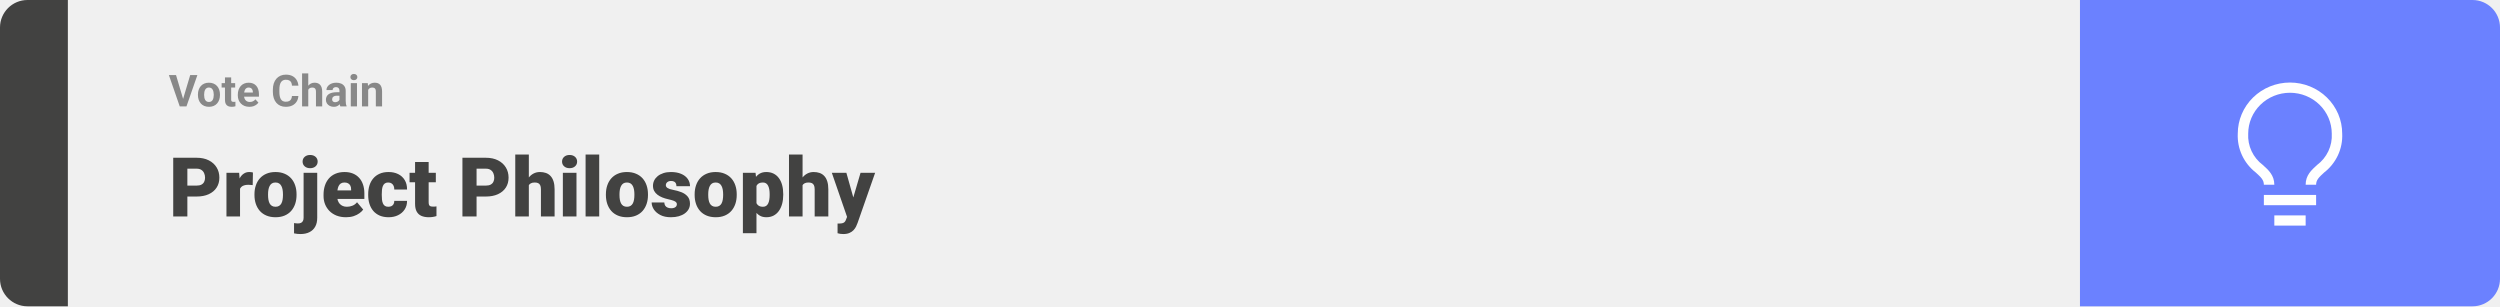
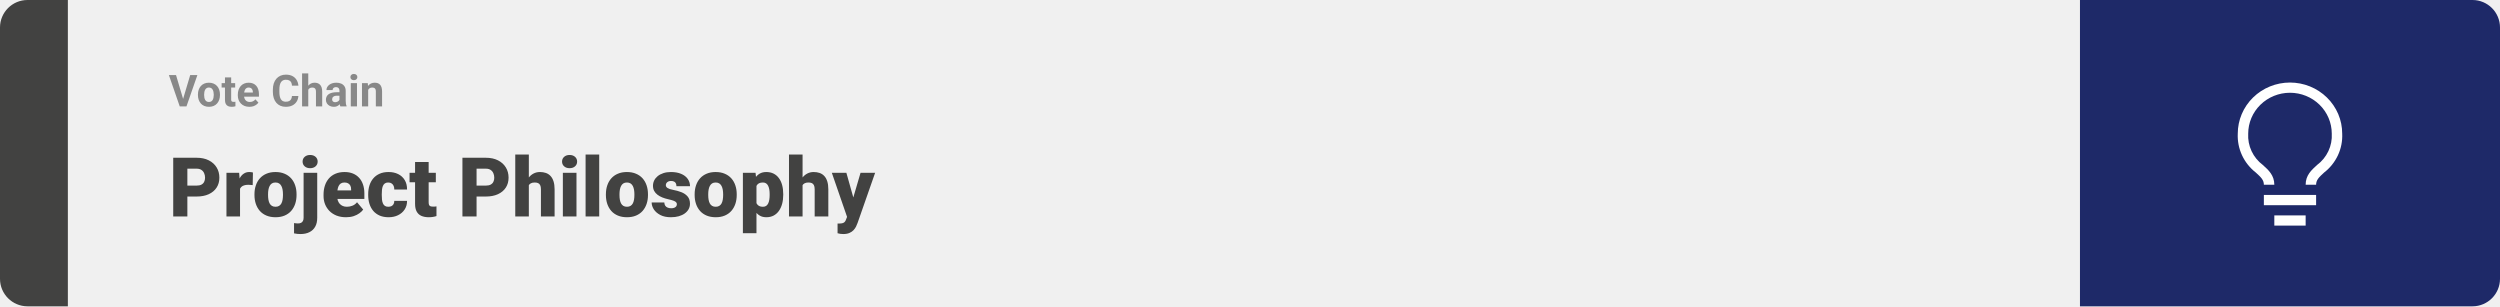
<svg xmlns="http://www.w3.org/2000/svg" width="1363" height="167" viewBox="0 0 1363 167" fill="none">
  <rect width="1363" height="167" rx="15" fill="#F0F0F0" />
  <path d="M0 15C0 6.716 6.716 0 15 0H37V167H15C6.716 167 0 160.284 0 152V15Z" fill="#424241" />
  <path d="M99.676 54.438L103.695 40.938H107.609L101.668 58H99.09L99.676 54.438ZM95.973 40.938L99.981 54.438L100.59 58H97.988L92.082 40.938H95.973ZM107.914 51.789V51.543C107.914 50.613 108.047 49.758 108.312 48.977C108.578 48.188 108.965 47.504 109.473 46.926C109.98 46.348 110.605 45.898 111.348 45.578C112.09 45.25 112.941 45.086 113.902 45.086C114.863 45.086 115.719 45.25 116.469 45.578C117.219 45.898 117.848 46.348 118.355 46.926C118.871 47.504 119.262 48.188 119.527 48.977C119.793 49.758 119.926 50.613 119.926 51.543V51.789C119.926 52.711 119.793 53.566 119.527 54.355C119.262 55.137 118.871 55.82 118.355 56.406C117.848 56.984 117.223 57.434 116.48 57.754C115.738 58.074 114.887 58.234 113.926 58.234C112.965 58.234 112.109 58.074 111.359 57.754C110.617 57.434 109.988 56.984 109.473 56.406C108.965 55.82 108.578 55.137 108.312 54.355C108.047 53.566 107.914 52.711 107.914 51.789ZM111.289 51.543V51.789C111.289 52.32 111.336 52.816 111.43 53.277C111.523 53.738 111.672 54.145 111.875 54.496C112.086 54.84 112.359 55.109 112.695 55.305C113.031 55.5 113.441 55.598 113.926 55.598C114.395 55.598 114.797 55.5 115.133 55.305C115.469 55.109 115.738 54.84 115.941 54.496C116.145 54.145 116.293 53.738 116.387 53.277C116.488 52.816 116.539 52.32 116.539 51.789V51.543C116.539 51.027 116.488 50.543 116.387 50.09C116.293 49.629 116.141 49.223 115.93 48.871C115.727 48.512 115.457 48.23 115.121 48.027C114.785 47.824 114.379 47.723 113.902 47.723C113.426 47.723 113.02 47.824 112.684 48.027C112.355 48.23 112.086 48.512 111.875 48.871C111.672 49.223 111.523 49.629 111.43 50.09C111.336 50.543 111.289 51.027 111.289 51.543ZM128.211 45.32V47.711H120.828V45.32H128.211ZM122.656 42.191H126.031V54.18C126.031 54.547 126.078 54.828 126.172 55.023C126.273 55.219 126.422 55.355 126.617 55.434C126.812 55.504 127.059 55.539 127.355 55.539C127.566 55.539 127.754 55.531 127.918 55.516C128.09 55.492 128.234 55.469 128.352 55.445L128.363 57.93C128.074 58.023 127.762 58.098 127.426 58.152C127.09 58.207 126.719 58.234 126.312 58.234C125.57 58.234 124.922 58.113 124.367 57.871C123.82 57.621 123.398 57.223 123.102 56.676C122.805 56.129 122.656 55.41 122.656 54.52V42.191ZM135.969 58.234C134.984 58.234 134.102 58.078 133.32 57.766C132.539 57.445 131.875 57.004 131.328 56.441C130.789 55.879 130.375 55.227 130.086 54.484C129.797 53.734 129.652 52.938 129.652 52.094V51.625C129.652 50.664 129.789 49.785 130.062 48.988C130.336 48.191 130.727 47.5 131.234 46.914C131.75 46.328 132.375 45.879 133.109 45.566C133.844 45.246 134.672 45.086 135.594 45.086C136.492 45.086 137.289 45.234 137.984 45.531C138.68 45.828 139.262 46.25 139.73 46.797C140.207 47.344 140.566 48 140.809 48.766C141.051 49.523 141.172 50.367 141.172 51.297V52.703H131.094V50.453H137.855V50.195C137.855 49.727 137.77 49.309 137.598 48.941C137.434 48.566 137.184 48.27 136.848 48.051C136.512 47.832 136.082 47.723 135.559 47.723C135.113 47.723 134.73 47.82 134.41 48.016C134.09 48.211 133.828 48.484 133.625 48.836C133.43 49.188 133.281 49.602 133.18 50.078C133.086 50.547 133.039 51.062 133.039 51.625V52.094C133.039 52.602 133.109 53.07 133.25 53.5C133.398 53.93 133.605 54.301 133.871 54.613C134.145 54.926 134.473 55.168 134.855 55.34C135.246 55.512 135.688 55.598 136.18 55.598C136.789 55.598 137.355 55.48 137.879 55.246C138.41 55.004 138.867 54.641 139.25 54.156L140.891 55.938C140.625 56.32 140.262 56.688 139.801 57.039C139.348 57.391 138.801 57.68 138.16 57.906C137.52 58.125 136.789 58.234 135.969 58.234ZM159.172 52.34H162.676C162.605 53.488 162.289 54.508 161.727 55.398C161.172 56.289 160.395 56.984 159.395 57.484C158.402 57.984 157.207 58.234 155.809 58.234C154.715 58.234 153.734 58.047 152.867 57.672C152 57.289 151.258 56.742 150.641 56.031C150.031 55.32 149.566 54.461 149.246 53.453C148.926 52.445 148.766 51.316 148.766 50.066V48.883C148.766 47.633 148.93 46.504 149.258 45.496C149.594 44.48 150.07 43.617 150.688 42.906C151.312 42.195 152.059 41.648 152.926 41.266C153.793 40.883 154.762 40.691 155.832 40.691C157.254 40.691 158.453 40.949 159.43 41.465C160.414 41.98 161.176 42.691 161.715 43.598C162.262 44.504 162.59 45.535 162.699 46.691H159.184C159.145 46.004 159.008 45.422 158.773 44.945C158.539 44.461 158.184 44.098 157.707 43.855C157.238 43.605 156.613 43.48 155.832 43.48C155.246 43.48 154.734 43.59 154.297 43.809C153.859 44.027 153.492 44.359 153.195 44.805C152.898 45.25 152.676 45.812 152.527 46.492C152.387 47.164 152.316 47.953 152.316 48.859V50.066C152.316 50.949 152.383 51.727 152.516 52.398C152.648 53.062 152.852 53.625 153.125 54.086C153.406 54.539 153.766 54.883 154.203 55.117C154.648 55.344 155.184 55.457 155.809 55.457C156.543 55.457 157.148 55.34 157.625 55.105C158.102 54.871 158.465 54.523 158.715 54.062C158.973 53.602 159.125 53.027 159.172 52.34ZM168.066 40V58H164.691V40H168.066ZM167.586 51.215H166.66C166.668 50.332 166.785 49.52 167.012 48.777C167.238 48.027 167.562 47.379 167.984 46.832C168.406 46.277 168.91 45.848 169.496 45.543C170.09 45.238 170.746 45.086 171.465 45.086C172.09 45.086 172.656 45.176 173.164 45.355C173.68 45.527 174.121 45.809 174.488 46.199C174.863 46.582 175.152 47.086 175.355 47.711C175.559 48.336 175.66 49.094 175.66 49.984V58H172.262V49.961C172.262 49.398 172.18 48.957 172.016 48.637C171.859 48.309 171.629 48.078 171.324 47.945C171.027 47.805 170.66 47.734 170.223 47.734C169.738 47.734 169.324 47.824 168.98 48.004C168.645 48.184 168.375 48.434 168.172 48.754C167.969 49.066 167.82 49.434 167.727 49.855C167.633 50.277 167.586 50.73 167.586 51.215ZM185.07 55.141V49.492C185.07 49.086 185.004 48.738 184.871 48.449C184.738 48.152 184.531 47.922 184.25 47.758C183.977 47.594 183.621 47.512 183.184 47.512C182.809 47.512 182.484 47.578 182.211 47.711C181.938 47.836 181.727 48.02 181.578 48.262C181.43 48.496 181.355 48.773 181.355 49.094H177.98C177.98 48.555 178.105 48.043 178.355 47.559C178.605 47.074 178.969 46.648 179.445 46.281C179.922 45.906 180.488 45.613 181.145 45.402C181.809 45.191 182.551 45.086 183.371 45.086C184.355 45.086 185.23 45.25 185.996 45.578C186.762 45.906 187.363 46.398 187.801 47.055C188.246 47.711 188.469 48.531 188.469 49.516V54.941C188.469 55.637 188.512 56.207 188.598 56.652C188.684 57.09 188.809 57.473 188.973 57.801V58H185.562C185.398 57.656 185.273 57.227 185.188 56.711C185.109 56.188 185.07 55.664 185.07 55.141ZM185.516 50.277L185.539 52.188H183.652C183.207 52.188 182.82 52.238 182.492 52.34C182.164 52.441 181.895 52.586 181.684 52.773C181.473 52.953 181.316 53.164 181.215 53.406C181.121 53.648 181.074 53.914 181.074 54.203C181.074 54.492 181.141 54.754 181.273 54.988C181.406 55.215 181.598 55.395 181.848 55.527C182.098 55.652 182.391 55.715 182.727 55.715C183.234 55.715 183.676 55.613 184.051 55.41C184.426 55.207 184.715 54.957 184.918 54.66C185.129 54.363 185.238 54.082 185.246 53.816L186.137 55.246C186.012 55.566 185.84 55.898 185.621 56.242C185.41 56.586 185.141 56.91 184.812 57.215C184.484 57.512 184.09 57.758 183.629 57.953C183.168 58.141 182.621 58.234 181.988 58.234C181.184 58.234 180.453 58.074 179.797 57.754C179.148 57.426 178.633 56.977 178.25 56.406C177.875 55.828 177.688 55.172 177.688 54.438C177.688 53.773 177.812 53.184 178.062 52.668C178.312 52.152 178.68 51.719 179.164 51.367C179.656 51.008 180.27 50.738 181.004 50.559C181.738 50.371 182.59 50.277 183.559 50.277H185.516ZM194.633 45.32V58H191.246V45.32H194.633ZM191.035 42.016C191.035 41.523 191.207 41.117 191.551 40.797C191.895 40.477 192.355 40.316 192.934 40.316C193.504 40.316 193.961 40.477 194.305 40.797C194.656 41.117 194.832 41.523 194.832 42.016C194.832 42.508 194.656 42.914 194.305 43.234C193.961 43.555 193.504 43.715 192.934 43.715C192.355 43.715 191.895 43.555 191.551 43.234C191.207 42.914 191.035 42.508 191.035 42.016ZM200.727 48.027V58H197.352V45.32H200.516L200.727 48.027ZM200.234 51.215H199.32C199.32 50.277 199.441 49.434 199.684 48.684C199.926 47.926 200.266 47.281 200.703 46.75C201.141 46.211 201.66 45.801 202.262 45.52C202.871 45.23 203.551 45.086 204.301 45.086C204.895 45.086 205.438 45.172 205.93 45.344C206.422 45.516 206.844 45.789 207.195 46.164C207.555 46.539 207.828 47.035 208.016 47.652C208.211 48.27 208.309 49.023 208.309 49.914V58H204.91V49.902C204.91 49.34 204.832 48.902 204.676 48.59C204.52 48.277 204.289 48.059 203.984 47.934C203.688 47.801 203.32 47.734 202.883 47.734C202.43 47.734 202.035 47.824 201.699 48.004C201.371 48.184 201.098 48.434 200.879 48.754C200.668 49.066 200.508 49.434 200.398 49.855C200.289 50.277 200.234 50.73 200.234 51.215Z" fill="#888888" />
  <path d="M107.205 107.146H99.251V101.191H107.205C108.289 101.191 109.168 101.008 109.842 100.642C110.516 100.275 111.006 99.77 111.314 99.126C111.636 98.466 111.797 97.727 111.797 96.906C111.797 96.027 111.636 95.214 111.314 94.467C111.006 93.72 110.516 93.12 109.842 92.665C109.168 92.197 108.289 91.962 107.205 91.962H102.151V118H94.439V86.008H107.205C109.769 86.008 111.973 86.477 113.819 87.414C115.679 88.352 117.107 89.641 118.104 91.281C119.1 92.907 119.598 94.768 119.598 96.862C119.598 98.928 119.1 100.729 118.104 102.268C117.107 103.806 115.679 105.007 113.819 105.871C111.973 106.721 109.769 107.146 107.205 107.146ZM130.87 100.114V118H123.465V94.226H130.386L130.87 100.114ZM137.901 94.05L137.769 100.927C137.476 100.898 137.081 100.861 136.583 100.817C136.084 100.773 135.667 100.751 135.33 100.751C134.466 100.751 133.719 100.854 133.089 101.059C132.474 101.25 131.961 101.542 131.551 101.938C131.155 102.319 130.862 102.802 130.672 103.388C130.496 103.974 130.416 104.655 130.43 105.432L129.09 104.553C129.09 102.956 129.244 101.506 129.551 100.202C129.874 98.884 130.328 97.749 130.914 96.796C131.5 95.83 132.21 95.09 133.045 94.577C133.88 94.05 134.817 93.786 135.857 93.786C136.224 93.786 136.583 93.808 136.934 93.852C137.3 93.896 137.623 93.962 137.901 94.05ZM138.736 106.354V105.893C138.736 104.15 138.985 102.546 139.483 101.081C139.981 99.602 140.713 98.32 141.68 97.236C142.647 96.152 143.841 95.31 145.262 94.709C146.683 94.094 148.323 93.786 150.184 93.786C152.059 93.786 153.707 94.094 155.127 94.709C156.563 95.31 157.764 96.152 158.731 97.236C159.698 98.32 160.43 99.602 160.928 101.081C161.426 102.546 161.675 104.15 161.675 105.893V106.354C161.675 108.083 161.426 109.687 160.928 111.167C160.43 112.631 159.698 113.913 158.731 115.012C157.764 116.096 156.57 116.938 155.149 117.539C153.729 118.139 152.088 118.439 150.228 118.439C148.367 118.439 146.719 118.139 145.284 117.539C143.848 116.938 142.647 116.096 141.68 115.012C140.713 113.913 139.981 112.631 139.483 111.167C138.985 109.687 138.736 108.083 138.736 106.354ZM146.141 105.893V106.354C146.141 107.248 146.207 108.083 146.338 108.859C146.47 109.636 146.69 110.317 146.998 110.903C147.305 111.474 147.723 111.921 148.25 112.243C148.777 112.565 149.437 112.727 150.228 112.727C151.004 112.727 151.648 112.565 152.161 112.243C152.688 111.921 153.106 111.474 153.414 110.903C153.721 110.317 153.941 109.636 154.073 108.859C154.205 108.083 154.271 107.248 154.271 106.354V105.893C154.271 105.029 154.205 104.216 154.073 103.454C153.941 102.678 153.721 101.997 153.414 101.411C153.106 100.81 152.688 100.341 152.161 100.004C151.634 99.668 150.975 99.499 150.184 99.499C149.407 99.499 148.755 99.668 148.228 100.004C147.715 100.341 147.305 100.81 146.998 101.411C146.69 101.997 146.47 102.678 146.338 103.454C146.207 104.216 146.141 105.029 146.141 105.893ZM165.521 94.226H172.947V118.769C172.947 120.673 172.581 122.277 171.849 123.581C171.116 124.899 170.069 125.896 168.707 126.569C167.344 127.258 165.718 127.602 163.829 127.602C163.199 127.602 162.62 127.573 162.093 127.514C161.551 127.47 160.958 127.375 160.313 127.229V121.625C160.694 121.684 161.045 121.728 161.368 121.757C161.69 121.801 162.042 121.823 162.422 121.823C163.096 121.823 163.66 121.713 164.114 121.494C164.568 121.274 164.913 120.937 165.147 120.483C165.396 120.029 165.521 119.458 165.521 118.769V94.226ZM164.971 88.095C164.971 87.04 165.352 86.176 166.114 85.502C166.875 84.829 167.864 84.492 169.08 84.492C170.296 84.492 171.285 84.829 172.046 85.502C172.808 86.176 173.189 87.04 173.189 88.095C173.189 89.15 172.808 90.014 172.046 90.688C171.285 91.362 170.296 91.699 169.08 91.699C167.864 91.699 166.875 91.362 166.114 90.688C165.352 90.014 164.971 89.15 164.971 88.095ZM188.658 118.439C186.724 118.439 184.996 118.139 183.472 117.539C181.949 116.923 180.66 116.081 179.605 115.012C178.565 113.942 177.767 112.712 177.21 111.32C176.668 109.929 176.397 108.457 176.397 106.904V106.069C176.397 104.326 176.639 102.714 177.122 101.235C177.605 99.741 178.323 98.437 179.275 97.324C180.228 96.21 181.421 95.346 182.857 94.731C184.292 94.101 185.962 93.786 187.867 93.786C189.551 93.786 191.06 94.057 192.393 94.599C193.726 95.141 194.854 95.918 195.777 96.928C196.714 97.939 197.425 99.162 197.908 100.598C198.406 102.033 198.655 103.645 198.655 105.432V108.442H179.231V103.806H191.426V103.234C191.441 102.443 191.302 101.77 191.009 101.213C190.73 100.656 190.32 100.231 189.778 99.939C189.236 99.645 188.577 99.499 187.801 99.499C186.995 99.499 186.329 99.675 185.801 100.026C185.289 100.378 184.886 100.861 184.593 101.477C184.314 102.077 184.117 102.773 184 103.564C183.882 104.355 183.824 105.19 183.824 106.069V106.904C183.824 107.783 183.941 108.581 184.175 109.299C184.424 110.017 184.776 110.632 185.23 111.145C185.699 111.643 186.255 112.031 186.9 112.309C187.559 112.587 188.306 112.727 189.141 112.727C190.152 112.727 191.148 112.536 192.129 112.155C193.111 111.774 193.953 111.145 194.656 110.266L198.018 114.265C197.535 114.953 196.846 115.62 195.953 116.264C195.074 116.909 194.019 117.436 192.789 117.846C191.558 118.242 190.181 118.439 188.658 118.439ZM211.707 112.727C212.396 112.727 212.981 112.602 213.465 112.353C213.963 112.089 214.336 111.723 214.585 111.254C214.849 110.771 214.974 110.192 214.959 109.519H221.924C221.939 111.306 221.5 112.873 220.606 114.221C219.727 115.554 218.526 116.594 217.002 117.341C215.494 118.073 213.787 118.439 211.883 118.439C210.022 118.439 208.396 118.139 207.005 117.539C205.613 116.923 204.449 116.074 203.511 114.99C202.588 113.891 201.893 112.609 201.424 111.145C200.97 109.68 200.743 108.09 200.743 106.376V105.871C200.743 104.157 200.97 102.568 201.424 101.103C201.893 99.624 202.588 98.342 203.511 97.258C204.449 96.159 205.606 95.31 206.983 94.709C208.375 94.094 209.993 93.786 211.839 93.786C213.816 93.786 215.56 94.16 217.068 94.907C218.592 95.654 219.786 96.738 220.65 98.159C221.514 99.58 221.939 101.301 221.924 103.322H214.959C214.974 102.604 214.864 101.96 214.629 101.389C214.395 100.817 214.029 100.363 213.531 100.026C213.047 99.675 212.425 99.499 211.663 99.499C210.901 99.499 210.286 99.668 209.817 100.004C209.349 100.341 208.99 100.81 208.741 101.411C208.506 101.997 208.345 102.67 208.257 103.432C208.184 104.194 208.147 105.007 208.147 105.871V106.376C208.147 107.255 208.184 108.083 208.257 108.859C208.345 109.621 208.514 110.295 208.763 110.881C209.012 111.452 209.371 111.906 209.839 112.243C210.308 112.565 210.931 112.727 211.707 112.727ZM237.613 94.226V99.367H223.287V94.226H237.613ZM226.297 88.315H233.702V110.244C233.702 110.874 233.775 111.364 233.921 111.716C234.068 112.053 234.317 112.294 234.668 112.441C235.035 112.573 235.518 112.639 236.119 112.639C236.543 112.639 236.895 112.631 237.173 112.617C237.452 112.587 237.715 112.551 237.964 112.507V117.802C237.334 118.007 236.675 118.161 235.987 118.264C235.298 118.381 234.566 118.439 233.79 118.439C232.208 118.439 230.853 118.19 229.725 117.692C228.611 117.194 227.762 116.411 227.176 115.341C226.59 114.272 226.297 112.88 226.297 111.167V88.315ZM264.881 107.146H256.927V101.191H264.881C265.965 101.191 266.844 101.008 267.518 100.642C268.191 100.275 268.682 99.77 268.99 99.126C269.312 98.466 269.473 97.727 269.473 96.906C269.473 96.027 269.312 95.214 268.99 94.467C268.682 93.72 268.191 93.12 267.518 92.665C266.844 92.197 265.965 91.962 264.881 91.962H259.827V118H252.115V86.008H264.881C267.444 86.008 269.649 86.477 271.495 87.414C273.355 88.352 274.783 89.641 275.779 91.281C276.775 92.907 277.273 94.768 277.273 96.862C277.273 98.928 276.775 100.729 275.779 102.268C274.783 103.806 273.355 105.007 271.495 105.871C269.649 106.721 267.444 107.146 264.881 107.146ZM288.326 84.25V118H280.921V84.25H288.326ZM287.447 105.3L285.711 105.344C285.711 103.674 285.916 102.136 286.326 100.729C286.736 99.323 287.322 98.1 288.084 97.06C288.846 96.02 289.761 95.214 290.831 94.643C291.9 94.072 293.086 93.786 294.39 93.786C295.562 93.786 296.631 93.955 297.598 94.291C298.58 94.628 299.422 95.17 300.125 95.918C300.843 96.665 301.392 97.639 301.773 98.84C302.168 100.041 302.366 101.506 302.366 103.234V118H294.917V103.19C294.917 102.224 294.778 101.477 294.5 100.949C294.236 100.407 293.855 100.034 293.357 99.829C292.859 99.609 292.251 99.499 291.534 99.499C290.669 99.499 289.966 99.645 289.424 99.939C288.882 100.231 288.465 100.642 288.172 101.169C287.894 101.682 287.703 102.29 287.601 102.993C287.498 103.696 287.447 104.465 287.447 105.3ZM314.297 94.226V118H306.871V94.226H314.297ZM306.431 88.095C306.431 87.04 306.812 86.176 307.574 85.502C308.335 84.829 309.324 84.492 310.54 84.492C311.756 84.492 312.745 84.829 313.506 85.502C314.268 86.176 314.649 87.04 314.649 88.095C314.649 89.15 314.268 90.014 313.506 90.688C312.745 91.362 311.756 91.699 310.54 91.699C309.324 91.699 308.335 91.362 307.574 90.688C306.812 90.014 306.431 89.15 306.431 88.095ZM326.69 84.25V118H319.263V84.25H326.69ZM330.337 106.354V105.893C330.337 104.15 330.586 102.546 331.084 101.081C331.583 99.602 332.315 98.32 333.282 97.236C334.249 96.152 335.442 95.31 336.863 94.709C338.284 94.094 339.925 93.786 341.785 93.786C343.66 93.786 345.308 94.094 346.729 94.709C348.165 95.31 349.366 96.152 350.333 97.236C351.299 98.32 352.032 99.602 352.53 101.081C353.028 102.546 353.277 104.15 353.277 105.893V106.354C353.277 108.083 353.028 109.687 352.53 111.167C352.032 112.631 351.299 113.913 350.333 115.012C349.366 116.096 348.172 116.938 346.751 117.539C345.33 118.139 343.689 118.439 341.829 118.439C339.969 118.439 338.321 118.139 336.885 117.539C335.45 116.938 334.249 116.096 333.282 115.012C332.315 113.913 331.583 112.631 331.084 111.167C330.586 109.687 330.337 108.083 330.337 106.354ZM337.742 105.893V106.354C337.742 107.248 337.808 108.083 337.94 108.859C338.072 109.636 338.292 110.317 338.599 110.903C338.907 111.474 339.324 111.921 339.852 112.243C340.379 112.565 341.038 112.727 341.829 112.727C342.605 112.727 343.25 112.565 343.763 112.243C344.29 111.921 344.708 111.474 345.015 110.903C345.323 110.317 345.542 109.636 345.674 108.859C345.806 108.083 345.872 107.248 345.872 106.354V105.893C345.872 105.029 345.806 104.216 345.674 103.454C345.542 102.678 345.323 101.997 345.015 101.411C344.708 100.81 344.29 100.341 343.763 100.004C343.235 99.668 342.576 99.499 341.785 99.499C341.009 99.499 340.357 99.668 339.83 100.004C339.317 100.341 338.907 100.81 338.599 101.411C338.292 101.997 338.072 102.678 337.94 103.454C337.808 104.216 337.742 105.029 337.742 105.893ZM369.031 111.32C369.031 110.91 368.892 110.559 368.614 110.266C368.35 109.958 367.881 109.68 367.208 109.431C366.534 109.167 365.589 108.903 364.373 108.64C363.216 108.391 362.125 108.061 361.099 107.651C360.088 107.241 359.202 106.743 358.44 106.157C357.679 105.571 357.078 104.875 356.639 104.069C356.214 103.264 356.001 102.341 356.001 101.301C356.001 100.29 356.214 99.338 356.639 98.444C357.078 97.536 357.715 96.738 358.55 96.049C359.4 95.346 360.433 94.797 361.648 94.401C362.864 93.991 364.249 93.786 365.801 93.786C367.94 93.786 369.786 94.116 371.338 94.775C372.891 95.419 374.085 96.328 374.92 97.499C375.77 98.657 376.194 99.997 376.194 101.521H368.79C368.79 100.92 368.687 100.407 368.482 99.982C368.292 99.558 367.977 99.235 367.537 99.016C367.098 98.781 366.512 98.664 365.779 98.664C365.267 98.664 364.798 98.759 364.373 98.95C363.963 99.14 363.633 99.404 363.384 99.741C363.135 100.078 363.011 100.473 363.011 100.927C363.011 101.25 363.084 101.542 363.23 101.806C363.392 102.055 363.633 102.29 363.956 102.509C364.278 102.714 364.688 102.905 365.186 103.081C365.684 103.242 366.285 103.388 366.988 103.52C368.584 103.813 370.079 104.23 371.47 104.772C372.862 105.314 373.99 106.083 374.854 107.08C375.733 108.076 376.172 109.416 376.172 111.101C376.172 112.155 375.931 113.129 375.447 114.023C374.964 114.902 374.268 115.678 373.36 116.352C372.452 117.011 371.36 117.524 370.086 117.89C368.812 118.256 367.376 118.439 365.779 118.439C363.509 118.439 361.59 118.037 360.022 117.231C358.455 116.411 357.269 115.385 356.463 114.155C355.672 112.91 355.276 111.65 355.276 110.375H362.176C362.205 111.108 362.381 111.708 362.703 112.177C363.04 112.646 363.487 112.99 364.043 113.21C364.6 113.43 365.245 113.54 365.977 113.54C366.651 113.54 367.208 113.444 367.647 113.254C368.101 113.063 368.445 112.807 368.68 112.485C368.914 112.148 369.031 111.76 369.031 111.32ZM378.721 106.354V105.893C378.721 104.15 378.97 102.546 379.468 101.081C379.966 99.602 380.699 98.32 381.666 97.236C382.632 96.152 383.826 95.31 385.247 94.709C386.668 94.094 388.309 93.786 390.169 93.786C392.044 93.786 393.692 94.094 395.113 94.709C396.548 95.31 397.75 96.152 398.716 97.236C399.683 98.32 400.416 99.602 400.914 101.081C401.412 102.546 401.661 104.15 401.661 105.893V106.354C401.661 108.083 401.412 109.687 400.914 111.167C400.416 112.631 399.683 113.913 398.716 115.012C397.75 116.096 396.556 116.938 395.135 117.539C393.714 118.139 392.073 118.439 390.213 118.439C388.353 118.439 386.705 118.139 385.269 117.539C383.833 116.938 382.632 116.096 381.666 115.012C380.699 113.913 379.966 112.631 379.468 111.167C378.97 109.687 378.721 108.083 378.721 106.354ZM386.126 105.893V106.354C386.126 107.248 386.192 108.083 386.324 108.859C386.456 109.636 386.675 110.317 386.983 110.903C387.291 111.474 387.708 111.921 388.235 112.243C388.763 112.565 389.422 112.727 390.213 112.727C390.989 112.727 391.634 112.565 392.146 112.243C392.674 111.921 393.091 111.474 393.399 110.903C393.707 110.317 393.926 109.636 394.058 108.859C394.19 108.083 394.256 107.248 394.256 106.354V105.893C394.256 105.029 394.19 104.216 394.058 103.454C393.926 102.678 393.707 101.997 393.399 101.411C393.091 100.81 392.674 100.341 392.146 100.004C391.619 99.668 390.96 99.499 390.169 99.499C389.393 99.499 388.741 99.668 388.213 100.004C387.701 100.341 387.291 100.81 386.983 101.411C386.675 101.997 386.456 102.678 386.324 103.454C386.192 104.216 386.126 105.029 386.126 105.893ZM412.427 98.796V127.141H405.022V94.226H411.922L412.427 98.796ZM427.017 105.827V106.289C427.017 108.017 426.819 109.621 426.424 111.101C426.028 112.58 425.442 113.869 424.666 114.968C423.89 116.066 422.923 116.923 421.766 117.539C420.623 118.139 419.297 118.439 417.789 118.439C416.368 118.439 415.145 118.125 414.119 117.495C413.094 116.865 412.237 115.993 411.548 114.88C410.86 113.767 410.303 112.492 409.878 111.057C409.454 109.621 409.117 108.105 408.868 106.508V105.915C409.117 104.201 409.454 102.612 409.878 101.147C410.303 99.668 410.86 98.378 411.548 97.28C412.237 96.181 413.086 95.324 414.097 94.709C415.123 94.094 416.346 93.786 417.767 93.786C419.275 93.786 420.601 94.072 421.744 94.643C422.901 95.214 423.868 96.035 424.644 97.104C425.435 98.159 426.028 99.426 426.424 100.905C426.819 102.385 427.017 104.025 427.017 105.827ZM419.612 106.289V105.827C419.612 104.904 419.546 104.062 419.415 103.3C419.283 102.524 419.07 101.85 418.777 101.279C418.499 100.708 418.125 100.268 417.657 99.96C417.188 99.653 416.609 99.499 415.921 99.499C415.13 99.499 414.463 99.624 413.921 99.873C413.394 100.107 412.969 100.473 412.647 100.971C412.339 101.455 412.12 102.062 411.988 102.795C411.871 103.513 411.819 104.355 411.834 105.322V107.124C411.805 108.237 411.915 109.218 412.164 110.068C412.413 110.903 412.845 111.555 413.46 112.023C414.075 112.492 414.91 112.727 415.965 112.727C416.668 112.727 417.254 112.565 417.723 112.243C418.191 111.906 418.565 111.445 418.843 110.859C419.122 110.258 419.319 109.57 419.437 108.793C419.554 108.017 419.612 107.182 419.612 106.289ZM437.564 84.25V118H430.159V84.25H437.564ZM436.685 105.3L434.949 105.344C434.949 103.674 435.154 102.136 435.564 100.729C435.975 99.323 436.561 98.1 437.322 97.06C438.084 96.02 439 95.214 440.069 94.643C441.138 94.072 442.325 93.786 443.628 93.786C444.8 93.786 445.87 93.955 446.836 94.291C447.818 94.628 448.66 95.17 449.363 95.918C450.081 96.665 450.63 97.639 451.011 98.84C451.407 100.041 451.604 101.506 451.604 103.234V118H444.156V103.19C444.156 102.224 444.017 101.477 443.738 100.949C443.475 100.407 443.094 100.034 442.596 99.829C442.098 99.609 441.49 99.499 440.772 99.499C439.908 99.499 439.205 99.645 438.663 99.939C438.121 100.231 437.703 100.642 437.41 101.169C437.132 101.682 436.941 102.29 436.839 102.993C436.736 103.696 436.685 104.465 436.685 105.3ZM463.008 115.209L469.161 94.226H477.115L467.557 121.538C467.352 122.138 467.081 122.783 466.744 123.471C466.407 124.174 465.945 124.841 465.359 125.471C464.773 126.101 464.019 126.613 463.096 127.009C462.188 127.404 461.06 127.602 459.712 127.602C458.995 127.602 458.467 127.565 458.13 127.492C457.808 127.434 457.31 127.324 456.636 127.163V121.867C456.827 121.867 456.988 121.867 457.12 121.867C457.266 121.867 457.427 121.867 457.603 121.867C458.394 121.867 459.024 121.787 459.493 121.625C459.976 121.464 460.342 121.23 460.591 120.922C460.855 120.615 461.06 120.241 461.207 119.802L463.008 115.209ZM461.448 94.226L466.128 110.859L466.941 118.703H461.976L453.516 94.226H461.448Z" fill="#424241" />
-   <path d="M1363 15C1363 6.716 1356.28 0 1348 0H1134V167H1348C1356.28 167 1363 160.284 1363 152V15Z" fill="#6B81FF" />
-   <path d="M1234.26 106.286H1262.74V111.857H1234.26V106.286ZM1239.96 117.429H1257.04V123H1239.96V117.429ZM1248.5 45C1240.95 45 1233.71 47.935 1228.37 53.159C1223.03 58.383 1220.03 65.469 1220.03 72.857C1219.84 76.906 1220.63 80.941 1222.34 84.632C1224.05 88.322 1226.64 91.562 1229.88 94.084C1232.73 96.675 1234.26 98.151 1234.26 100.714H1239.96C1239.96 95.589 1236.8 92.719 1233.72 89.961C1231.06 87.968 1228.94 85.366 1227.55 82.384C1226.15 79.402 1225.53 76.131 1225.72 72.857C1225.72 66.947 1228.12 61.278 1232.39 57.099C1236.67 52.919 1242.46 50.571 1248.5 50.571C1254.54 50.571 1260.33 52.919 1264.61 57.099C1268.88 61.278 1271.28 66.947 1271.28 72.857C1271.47 76.133 1270.84 79.406 1269.44 82.388C1268.04 85.37 1265.92 87.971 1263.25 89.961C1260.2 92.747 1257.04 95.533 1257.04 100.714H1262.74C1262.74 98.151 1264.25 96.675 1267.12 94.056C1270.36 91.538 1272.94 88.303 1274.66 84.618C1276.37 80.932 1277.16 76.901 1276.97 72.857C1276.97 69.199 1276.24 65.576 1274.81 62.197C1273.37 58.817 1271.28 55.746 1268.63 53.159C1265.99 50.572 1262.85 48.52 1259.4 47.12C1255.94 45.721 1252.24 45 1248.5 45Z" fill="white" />
+   <path d="M1363 15C1363 6.716 1356.28 0 1348 0H1134V167H1348C1356.28 167 1363 160.284 1363 152V15Z" fill="#1E2968" />
+   <path d="M1234.26 106.286H1262.74V111.857H1234.26V106.286ZM1239.96 117.429H1257.04V123H1239.96V117.429ZM1248.5 45C1240.95 45 1233.71 47.935 1228.37 53.159C1223.03 58.383 1220.03 65.469 1220.03 72.857C1219.84 76.906 1220.63 80.941 1222.34 84.632C1224.05 88.322 1226.64 91.562 1229.88 94.084C1232.73 96.675 1234.26 98.151 1234.26 100.714H1239.96C1239.96 95.589 1236.8 92.719 1233.72 89.961C1231.06 87.968 1228.94 85.366 1227.55 82.384C1226.15 79.402 1225.53 76.131 1225.72 72.857C1225.72 66.947 1228.12 61.278 1232.39 57.099C1236.67 52.919 1242.46 50.571 1248.5 50.571C1254.54 50.571 1260.33 52.919 1264.61 57.099C1268.88 61.278 1271.28 66.947 1271.28 72.857C1271.47 76.133 1270.84 79.406 1269.44 82.388C1268.04 85.37 1265.92 87.971 1263.25 89.961C1260.2 92.747 1257.04 95.533 1257.04 100.714H1262.74C1262.74 98.151 1264.25 96.675 1267.12 94.056C1270.36 91.538 1272.94 88.303 1274.66 84.618C1276.37 80.932 1277.16 76.901 1276.97 72.857C1276.97 69.199 1276.24 65.576 1274.81 62.197C1273.37 58.817 1271.28 55.746 1268.63 53.159C1265.99 50.572 1262.85 48.52 1259.4 47.12C1255.94 45.721 1252.24 45 1248.5 45V45Z" fill="white" />
</svg>
